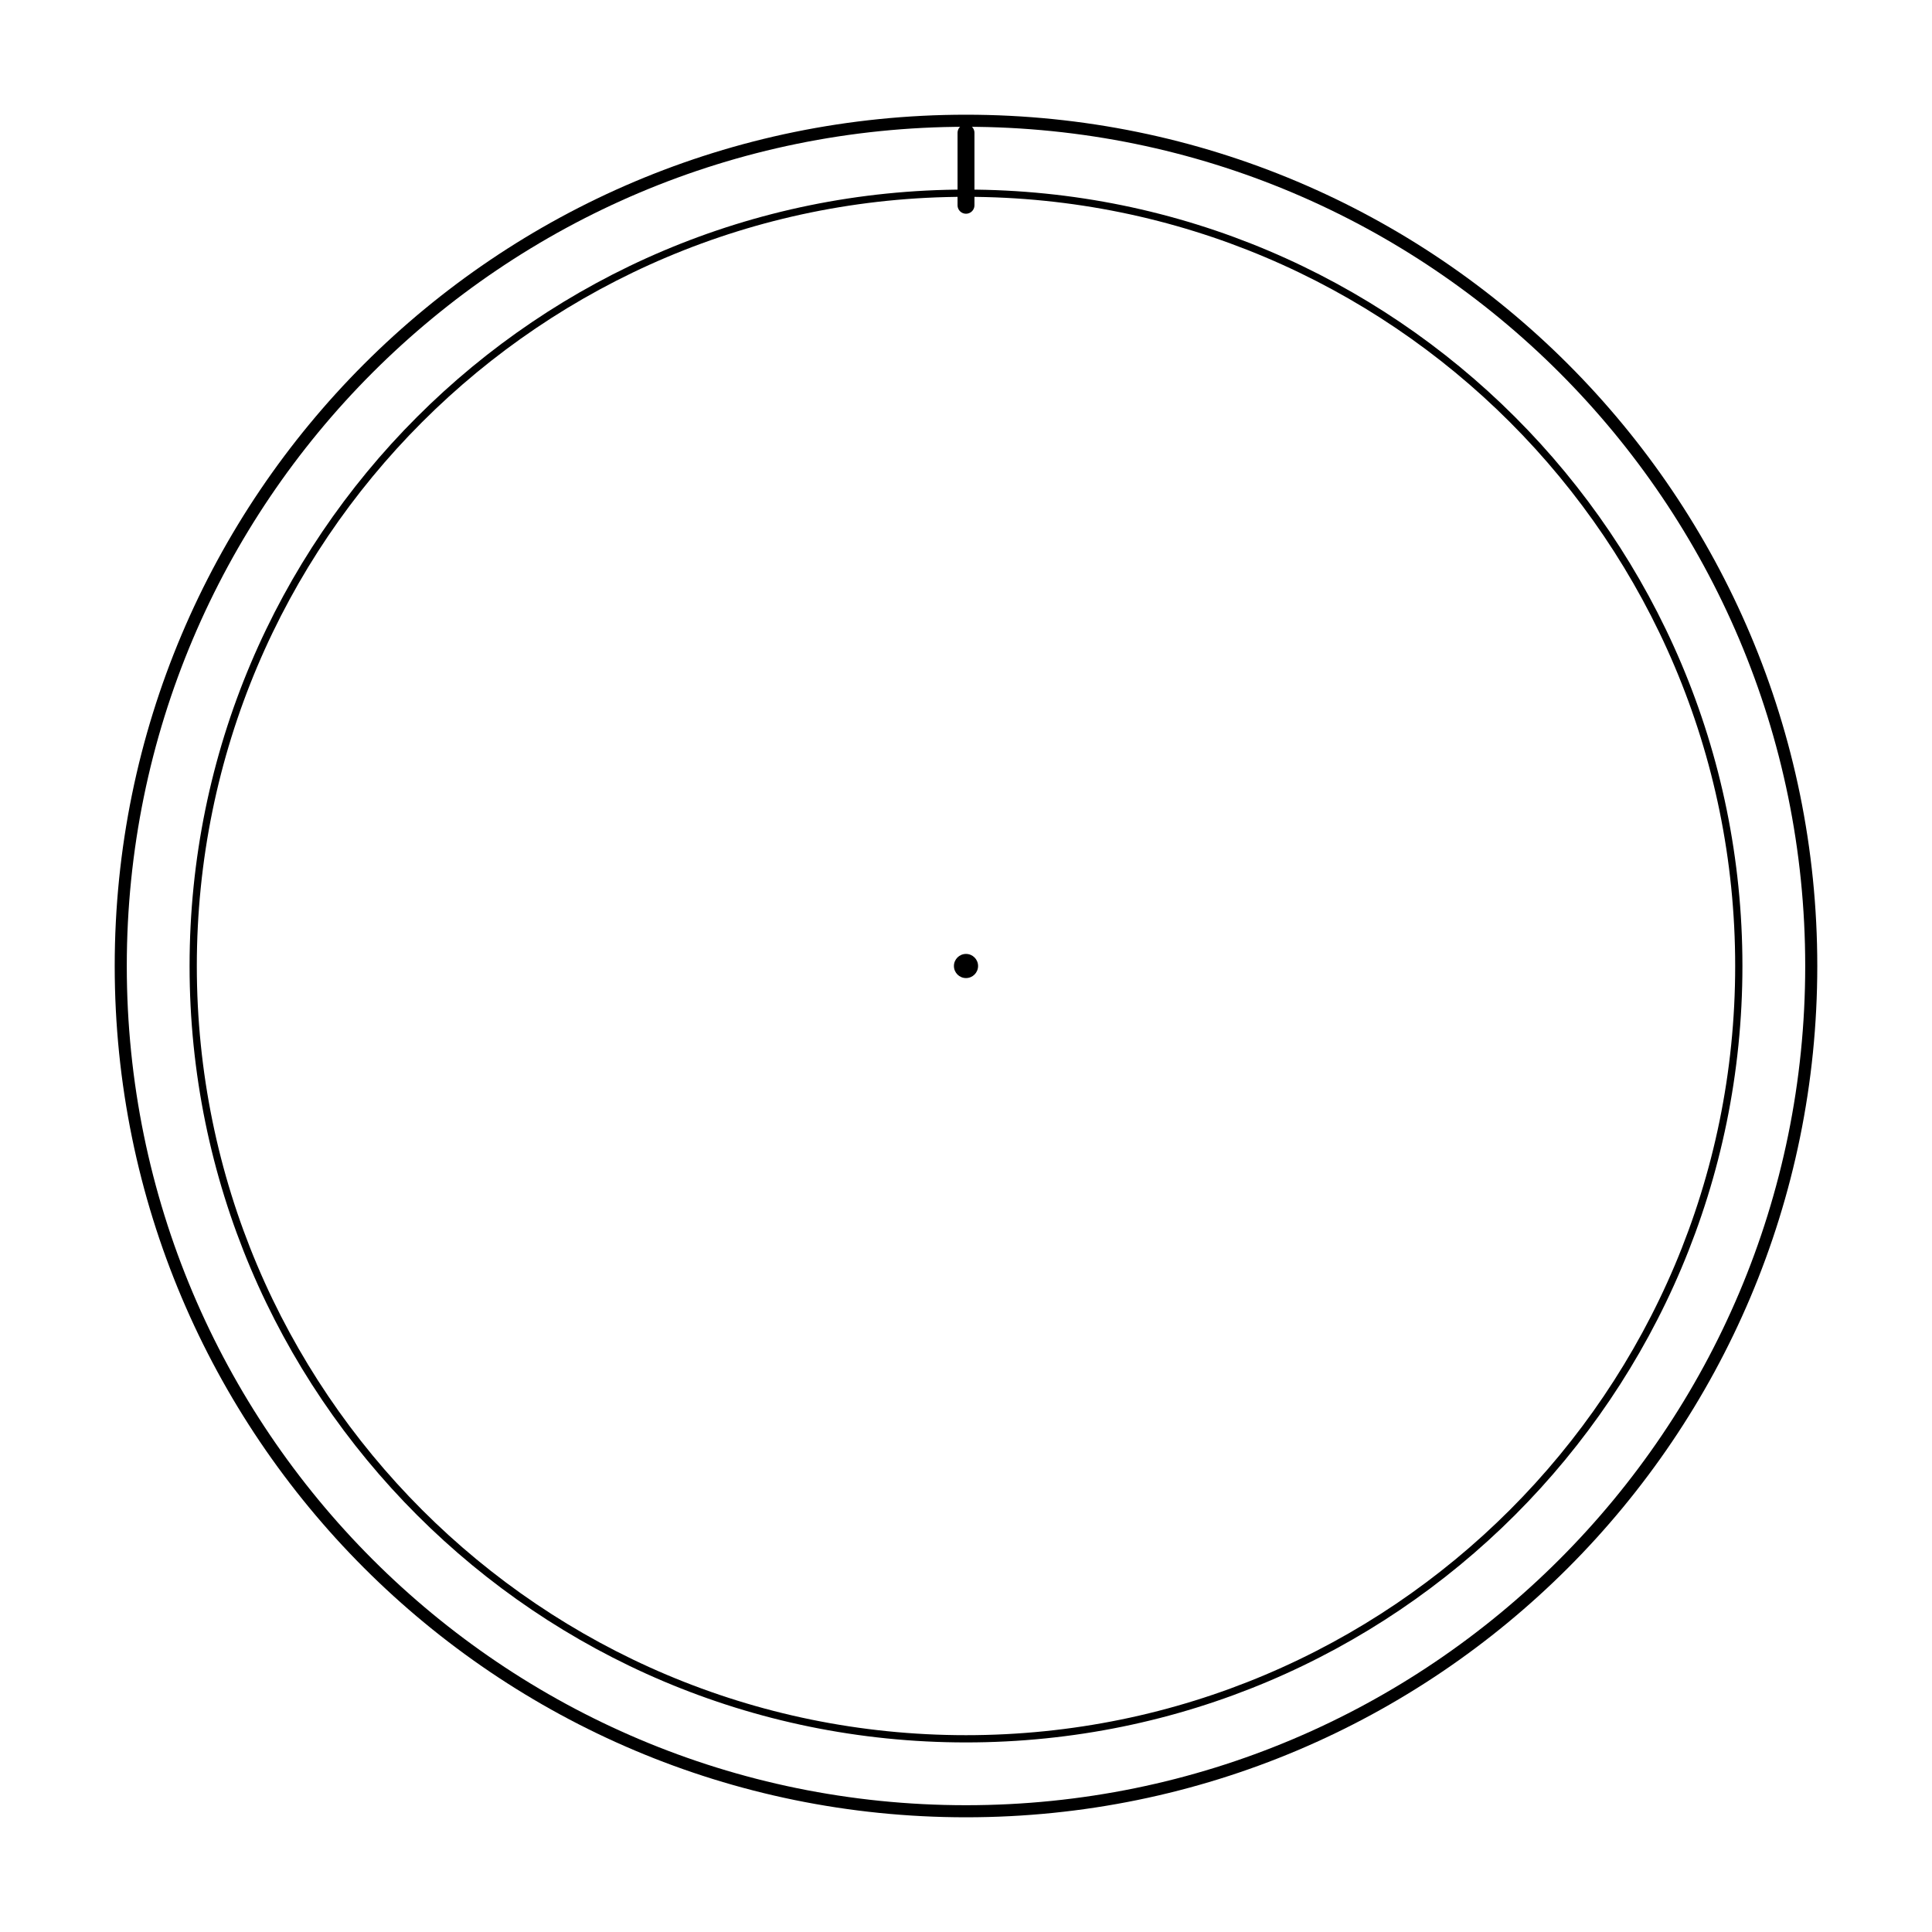
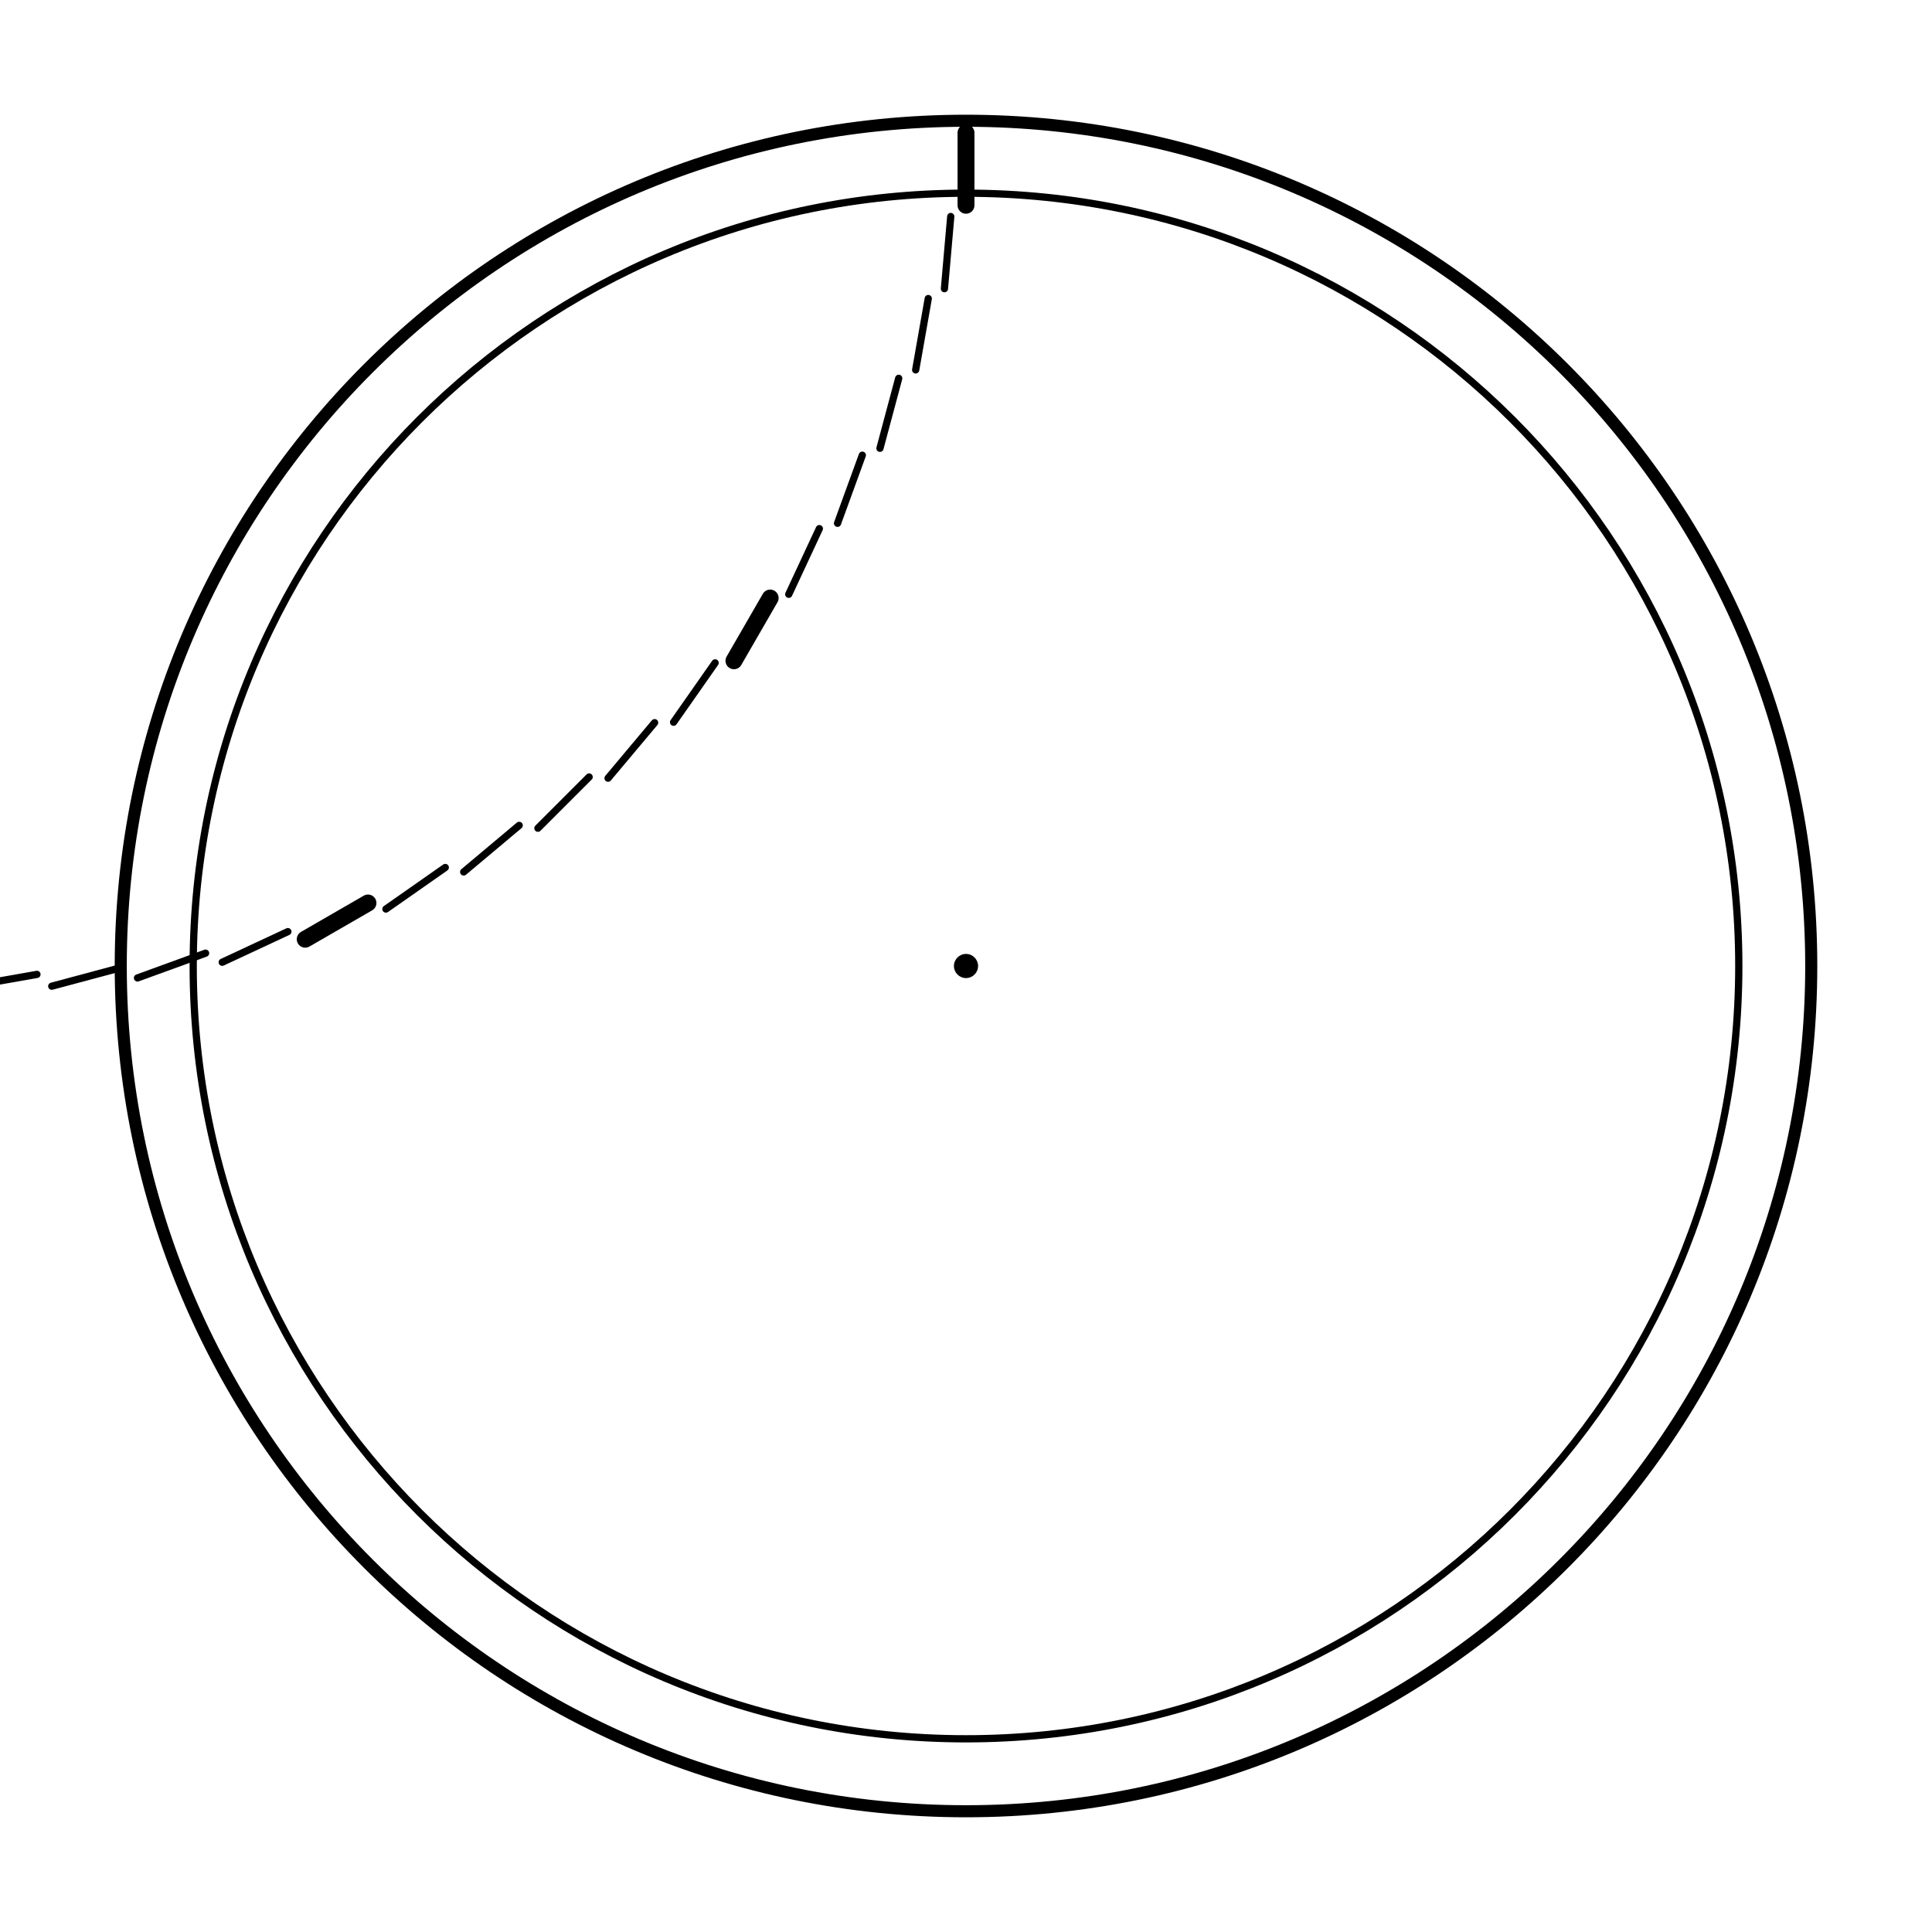
<svg xmlns="http://www.w3.org/2000/svg" version="1.1" baseProfile="full" width="800" height="800">
-   <path class="60min" d="M400,400  m0,-345 l0,30" stroke="black" stroke-width="7px" transform="rotate(0)" stroke-linecap="round" />
+   <g class="hours">
+     <path class="hour" id="00" d="M400,400  m0,-345 l0,30" stroke="black" stroke-width="7px" transform="rotate(0)" transform-origin="400 400" stroke-linecap="round" />
+     <path class="1h" id="01" d="M400,400  m0,-345 l0,30" stroke="black" stroke-width="7px" transform="rotate(30)" transform-origin="400 400" stroke-linecap="round" />
+     <path class="1h" id="02" d="M400,400  m0,-345 l0,30" stroke="black" stroke-width="7px" transform="rotate(60)" transform-origin="400 400" stroke-linecap="round" />
+     <path class="hour" id="03" d="M400,400  m0,-345 l0,30" stroke="black" stroke-width="7px" transform="rotate(90)" transform-origin="400 400" stroke-linecap="round" />
+     <path class="hour" id="04" d="M400,400  m0,-345 l0,30" stroke="black" stroke-width="7px" transform="rotate(120)" transform-origin="400 400" stroke-linecap="round" />
+     <path class="hour" id="05" d="M400,400  m0,-345 l0,30" stroke="black" stroke-width="7px" transform="rotate(150)" transform-origin="400 400" stroke-linecap="round" />
+     <path class="hour" id="06" d="M400,400  m0,-345 l0,30" stroke="black" stroke-width="7px" transform="rotate(180)" transform-origin="400 400" stroke-linecap="round" />
+     <path class="hour" id="07" d="M400,400  m0,-345 l0,30" stroke="black" stroke-width="7px" transform="rotate(210)" transform-origin="400 400" stroke-linecap="round" />
+     <path class="hour" id="08" d="M400,400  m0,-345 l0,30" stroke="black" stroke-width="7px" transform="rotate(240)" transform-origin="400 400" stroke-linecap="round" />
+     <path class="hour" id="09" d="M400,400  m0,-345 l0,30" stroke="black" stroke-width="7px" transform="rotate(270)" transform-origin="400 400" stroke-linecap="round" />
+     <path class="hour" id="10" d="M400,400  m0,-345 l0,30" stroke="black" stroke-width="7px" transform="rotate(300)" transform-origin="400 400" stroke-linecap="round" />
+     <path class="hour" id="11" d="M400,400  m0,-345 l0,30" stroke="black" stroke-width="7px" transform="rotate(330)" transform-origin="400 400" stroke-linecap="round" />
+   </g>
+   <g class="minutes">
+     <path class="10min" id="10m" d="M400,400  m0,-345 l0,30" stroke="black" stroke-width="3px" transform="rotate(5)" transform-origin="400 400" stroke-linecap="round" />
+     <path class="10min" id="20m" d="M400,400  m0,-345 l0,30" stroke="black" stroke-width="3px" transform="rotate(10)" transform-origin="400 400" stroke-linecap="round" />
+     <path class="10min" id="30m" d="M400,400  m0,-345 l0,30" stroke="black" stroke-width="3px" transform="rotate(15)" transform-origin="400 400" stroke-linecap="round" />
+     <path class="10min" id="40m" d="M400,400  m0,-345 l0,30" stroke="black" stroke-width="3px" transform="rotate(20)" transform-origin="400 400" stroke-linecap="round" />
+     <path class="10min" id="50m" d="M400,400  m0,-345 l0,30" stroke="black" stroke-width="3px" transform="rotate(25)" transform-origin="400 400" stroke-linecap="round" />
+     <path class="10min" id="70m" d="M400,400  m0,-345 l0,30" stroke="black" stroke-width="3px" transform="rotate(35)" transform-origin="400 400" stroke-linecap="round" />
+     <path class="10min" id="80m" d="M400,400  m0,-345 l0,30" stroke="black" stroke-width="3px" transform="rotate(40)" transform-origin="400 400" stroke-linecap="round" />
+     <path class="10min" id="90m" d="M400,400  m0,-345 l0,30" stroke="black" stroke-width="3px" transform="rotate(45)" transform-origin="400 400" stroke-linecap="round" />
+     <path class="10min" id="100m" d="M400,400  m0,-345 l0,30" stroke="black" stroke-width="3px" transform="rotate(50)" transform-origin="400 400" stroke-linecap="round" />
+     <path class="10min" id="110m" d="M400,400  m0,-345 l0,30" stroke="black" stroke-width="3px" transform="rotate(55)" transform-origin="400 400" stroke-linecap="round" />
+     <path class="10min" id="130m" d="M400,400  m0,-345 l0,30" stroke="black" stroke-width="3px" transform="rotate(65)" transform-origin="400 400" stroke-linecap="round" />
+     <path class="10min" id="140m" d="M400,400  m0,-345 l0,30" stroke="black" stroke-width="3px" transform="rotate(70)" transform-origin="400 400" stroke-linecap="round" />
+     <path class="10min" id="150m" d="M400,400  m0,-345 l0,30" stroke="black" stroke-width="3px" transform="rotate(75)" transform-origin="400 400" stroke-linecap="round" />
+     <path class="10min" id="160m" d="M400,400  m0,-345 l0,30" stroke="black" stroke-width="3px" transform="rotate(80)" transform-origin="400 400" stroke-linecap="round" />
+     <path class="10min" id="170m" d="M400,400  m0,-345 l0,30" stroke="black" stroke-width="3px" transform="rotate(85)" transform-origin="400 400" stroke-linecap="round" />
+     <path class="10min" id="190m" d="M400,400  m0,-345 l0,30" stroke="black" stroke-width="3px" transform="rotate(95)" transform-origin="400 400" stroke-linecap="round" />
+     <path class="10min" id="200m" d="M400,400  m0,-345 l0,30" stroke="black" stroke-width="3px" transform="rotate(100)" transform-origin="400 400" stroke-linecap="round" />
+     <path class="10min" id="210m" d="M400,400  m0,-345 l0,30" stroke="black" stroke-width="3px" transform="rotate(105)" transform-origin="400 400" stroke-linecap="round" />
+     <path class="10min" id="220m" d="M400,400  m0,-345 l0,30" stroke="black" stroke-width="3px" transform="rotate(110)" transform-origin="400 400" stroke-linecap="round" />
+     <path class="10min" id="230m" d="M400,400  m0,-345 l0,30" stroke="black" stroke-width="3px" transform="rotate(115)" transform-origin="400 400" stroke-linecap="round" />
+     <path class="10min" id="250m" d="M400,400  m0,-345 l0,30" stroke="black" stroke-width="3px" transform="rotate(125)" transform-origin="400 400" stroke-linecap="round" />
+     <path class="10min" id="260m" d="M400,400  m0,-345 l0,30" stroke="black" stroke-width="3px" transform="rotate(130)" transform-origin="400 400" stroke-linecap="round" />
+     <path class="10min" id="280m" d="M400,400  m0,-345 l0,30" stroke="black" stroke-width="3px" transform="rotate(135)" transform-origin="400 400" stroke-linecap="round" />
+     <path class="10min" id="290m" d="M400,400  m0,-345 l0,30" stroke="black" stroke-width="3px" transform="rotate(140)" transform-origin="400 400" stroke-linecap="round" />
+     <path class="10min" id="300m" d="M400,400  m0,-345 l0,30" stroke="black" stroke-width="3px" transform="rotate(145)" transform-origin="400 400" stroke-linecap="round" />
+     <path class="10min" id="310m" d="M400,400  m0,-345 l0,30" stroke="black" stroke-width="3px" transform="rotate(155)" transform-origin="400 400" stroke-linecap="round" />
+     <path class="10min" id="320m" d="M400,400  m0,-345 l0,30" stroke="black" stroke-width="3px" transform="rotate(160)" transform-origin="400 400" stroke-linecap="round" />
+     <path class="10min" id="330m" d="M400,400  m0,-345 l0,30" stroke="black" stroke-width="3px" transform="rotate(165)" transform-origin="400 400" stroke-linecap="round" />
+     <path class="10min" id="340m" d="M400,400  m0,-345 l0,30" stroke="black" stroke-width="3px" transform="rotate(170)" transform-origin="400 400" stroke-linecap="round" />
+     <path class="10min" id="350m" d="M400,400  m0,-345 l0,30" stroke="black" stroke-width="3px" transform="rotate(175)" transform-origin="400 400" stroke-linecap="round" />
+     <path class="10min" id="370m" d="M400,400  m0,-345 l0,30" stroke="black" stroke-width="3px" transform="rotate(185)" transform-origin="400 400" stroke-linecap="round" />
+     <path class="10min" id="380m" d="M400,400  m0,-345 l0,30" stroke="black" stroke-width="3px" transform="rotate(190)" transform-origin="400 400" stroke-linecap="round" />
+     <path class="10min" id="390m" d="M400,400  m0,-345 l0,30" stroke="black" stroke-width="3px" transform="rotate(195)" transform-origin="400 400" stroke-linecap="round" />
+     <path class="10min" id="400m" d="M400,400  m0,-345 l0,30" stroke="black" stroke-width="3px" transform="rotate(200)" transform-origin="400 400" stroke-linecap="round" />
+     <path class="10min" id="410m" d="M400,400  m0,-345 l0,30" stroke="black" stroke-width="3px" transform="rotate(205)" transform-origin="400 400" stroke-linecap="round" />
+     <path class="10min" id="430m" d="M400,400  m0,-345 l0,30" stroke="black" stroke-width="3px" transform="rotate(215)" transform-origin="400 400" stroke-linecap="round" />
+   </g>
  <g>
    <circle cx="400" cy="400" r="350" fill="transparent" stroke="#000000" stroke-width="5px" stroke-opacity="1" />
    <circle cx="400" cy="400" r="320" fill="transparent" stroke="#000000" stroke-width="3px" stroke-opacity="1" />
    <circle cx="400" cy="400" r="5" fill="#000000" stroke="#000000" stroke-width="0px" stroke-opacity="1" />
  </g>
</svg>
